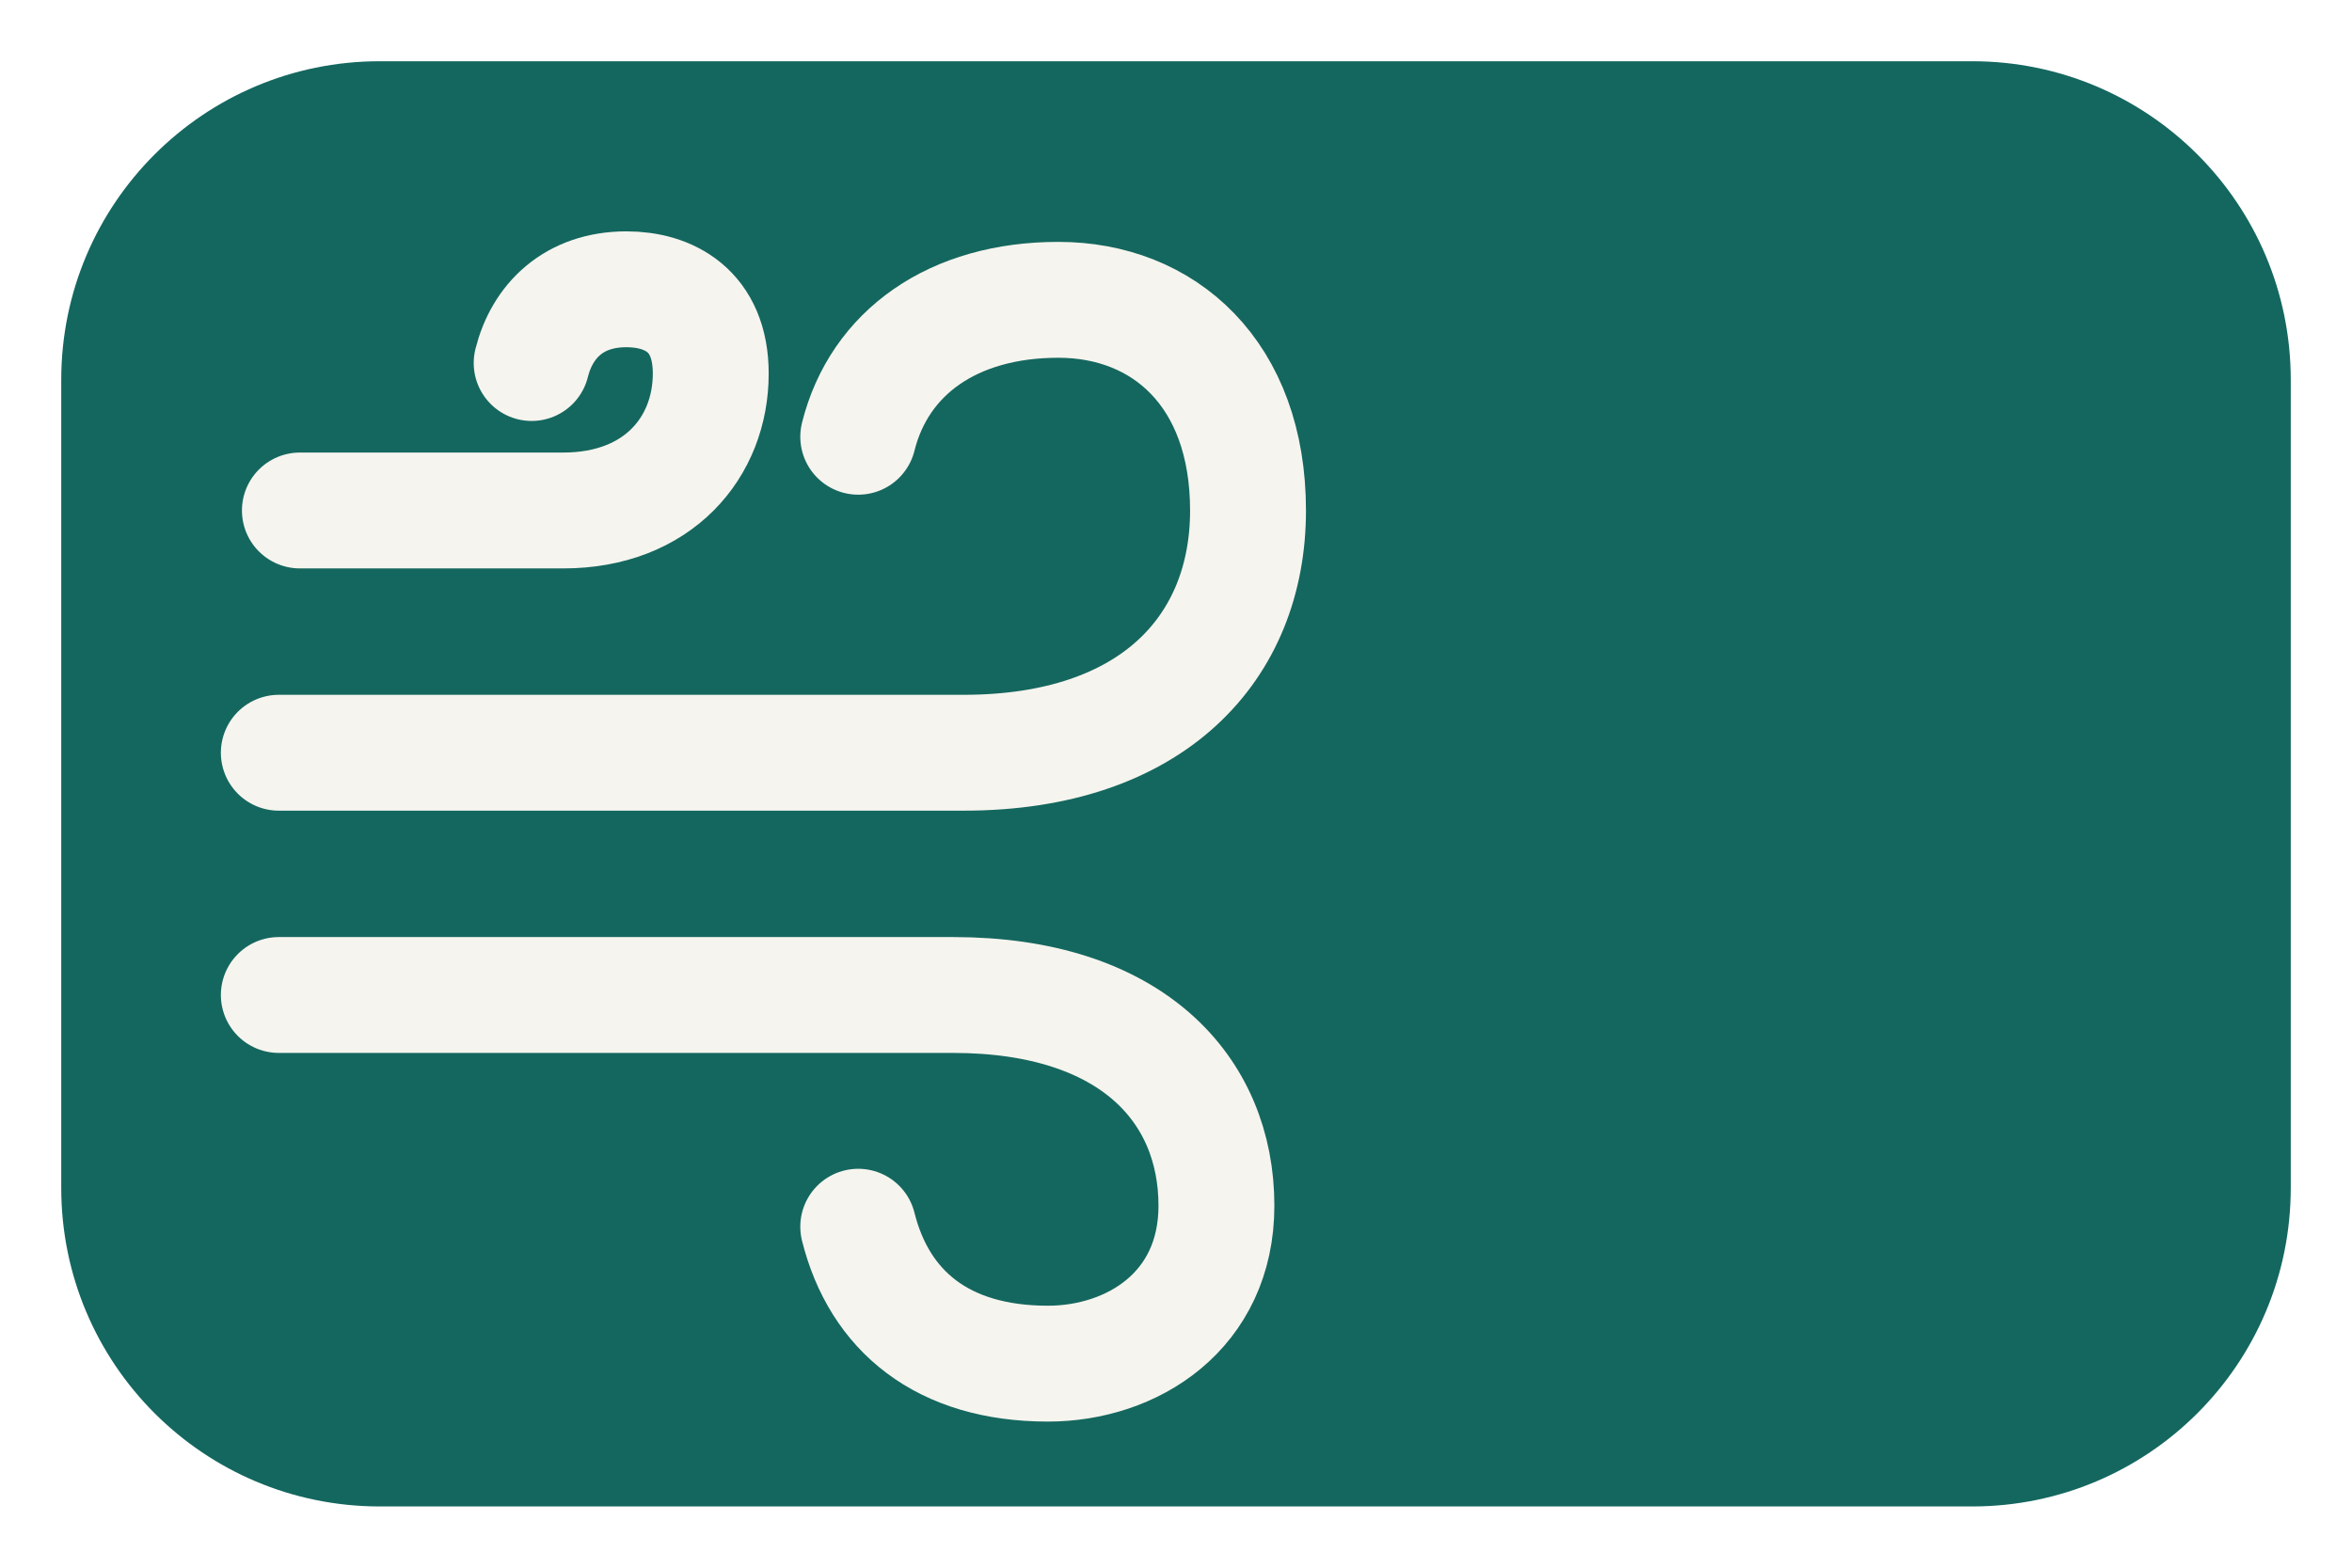
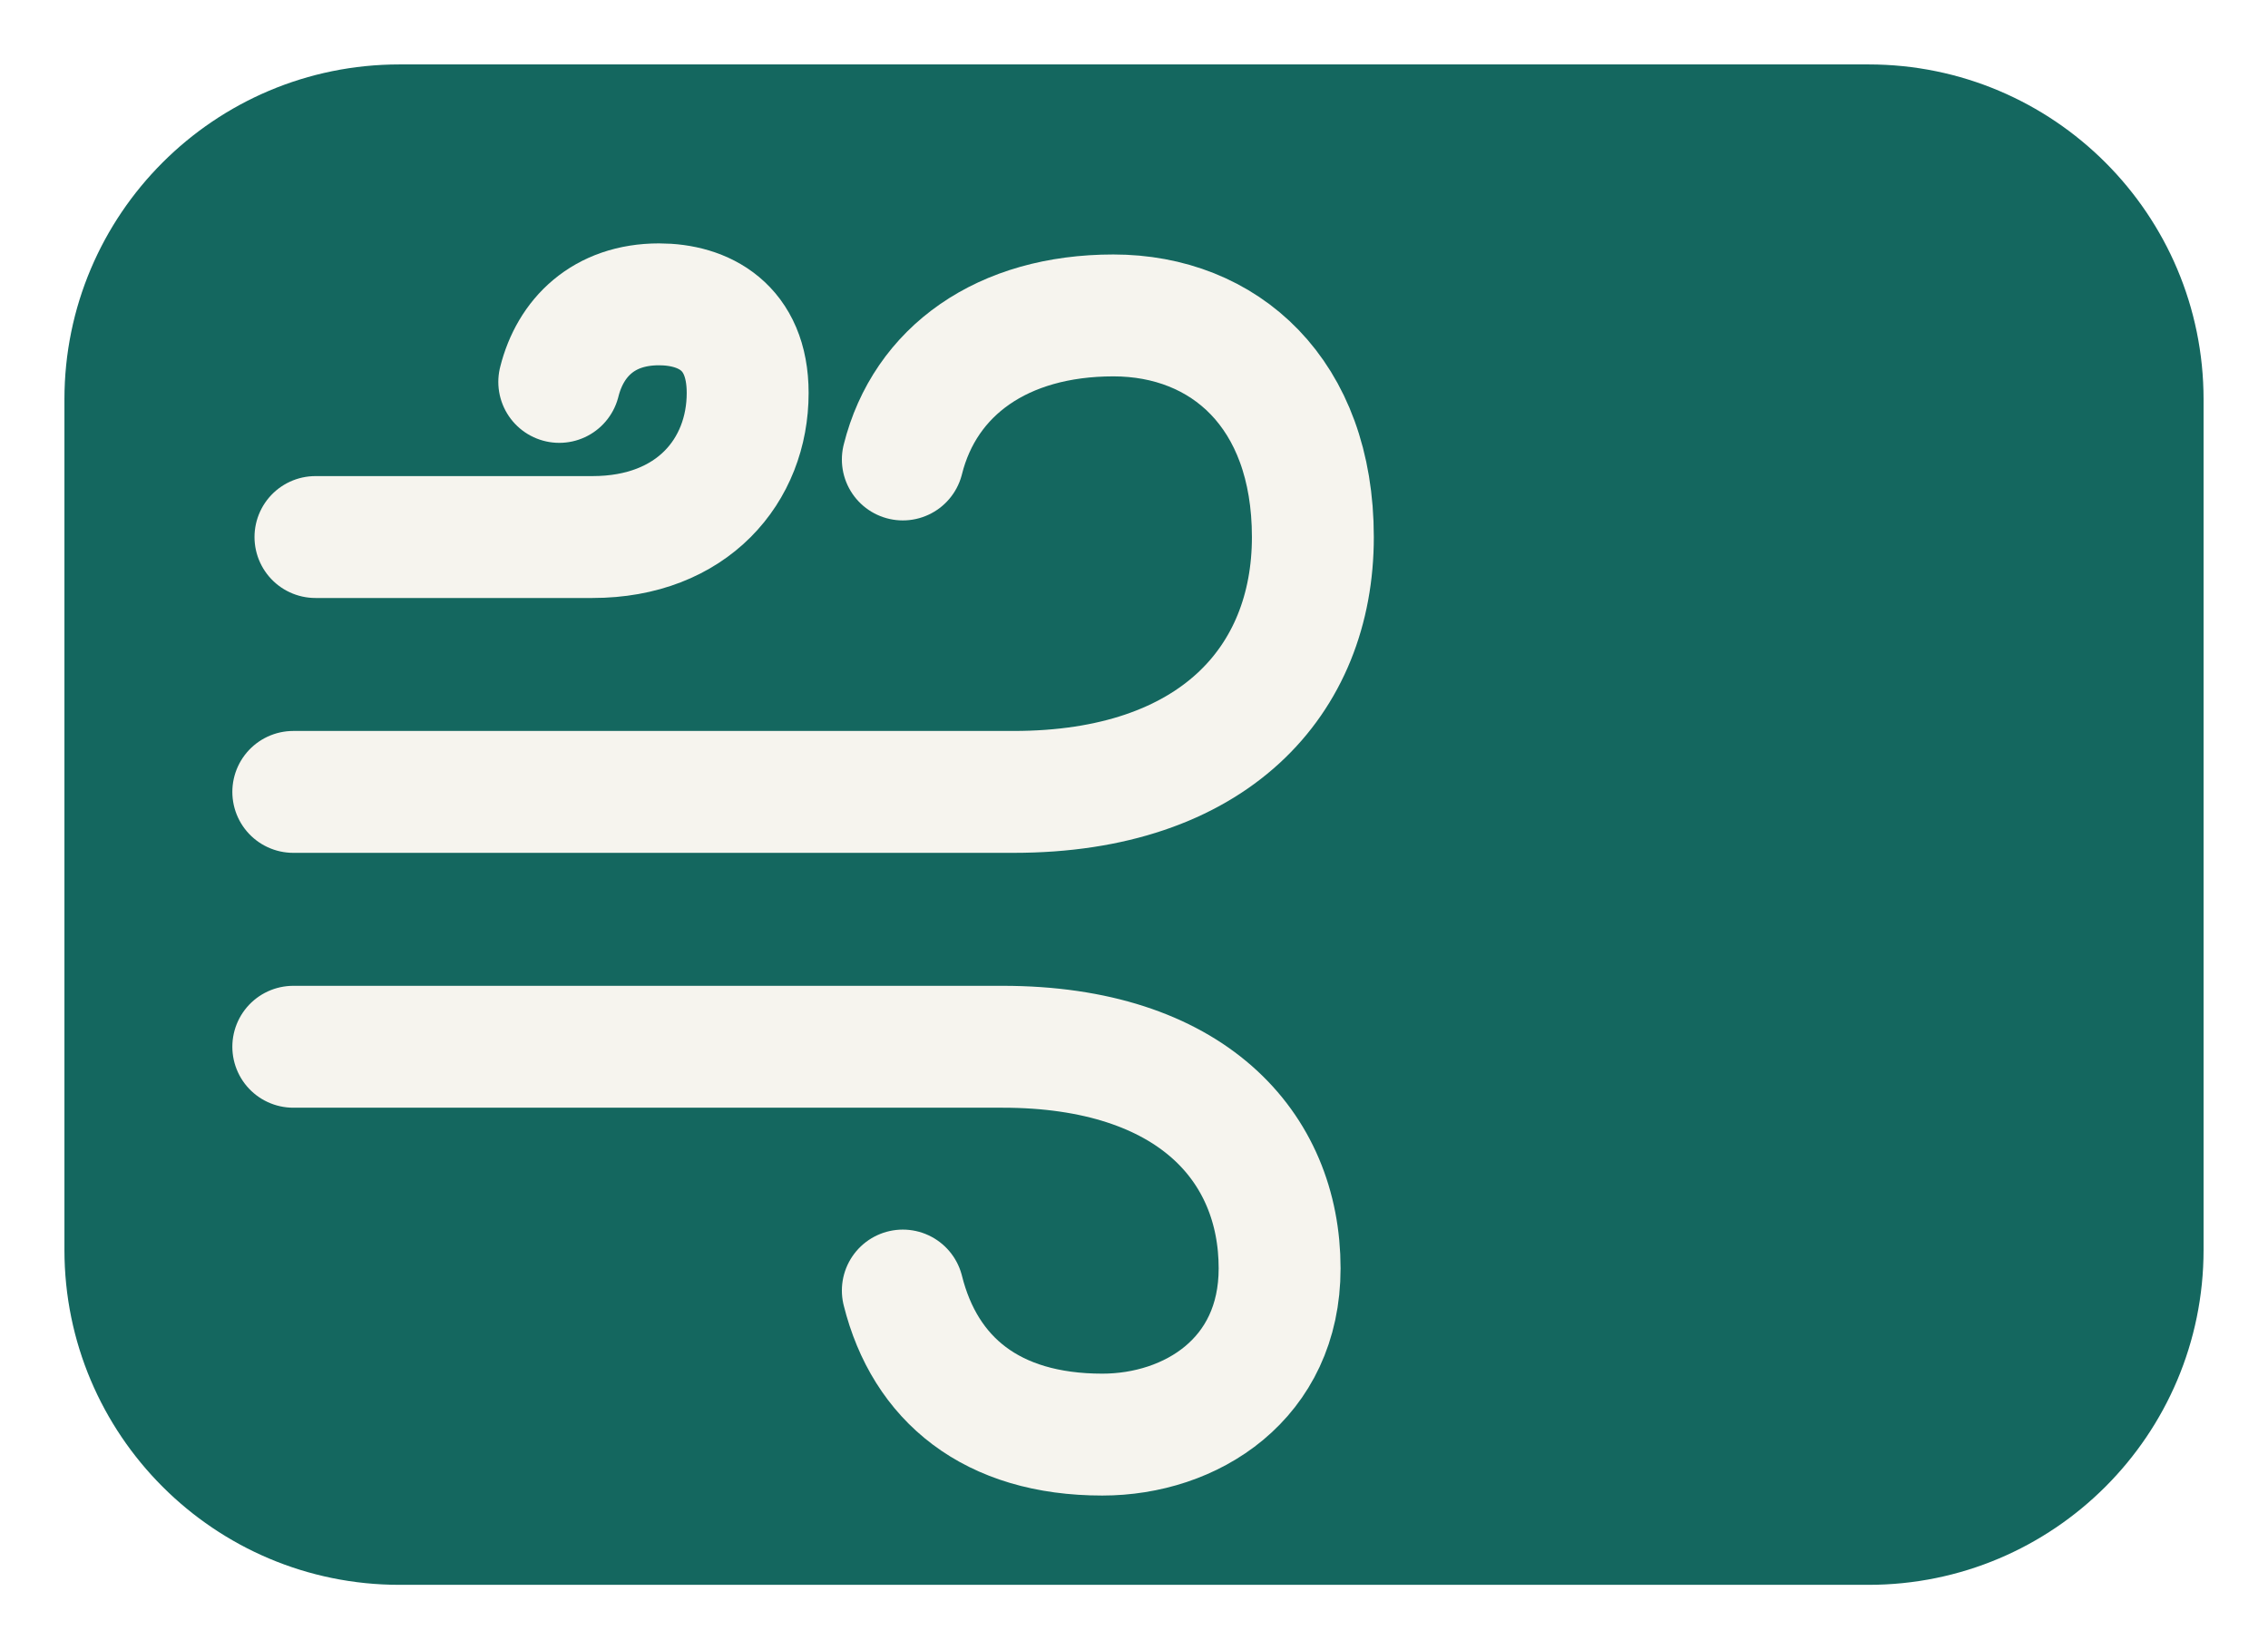
- <svg xmlns="http://www.w3.org/2000/svg" width="192" height="128" viewBox="0 0 192 128" role="img" aria-labelledby="title">
-   <rect x="5" y="5" width="182" height="118" rx="26" fill="#14675F" />
+ <svg xmlns="http://www.w3.org/2000/svg" width="176" height="128" viewBox="0 0 176 128" role="img" aria-labelledby="title">
+   <rect x="5" y="5" width="166" height="118" rx="26" fill="#14675F" />
  <g transform="translate(9 9) scale(.86)">
    <path d="M18 38H43C52 38 57 32 57 25C57 19 53 17 49 17C44 17 41 20 40 24" fill="none" stroke-width="11" stroke-linecap="round" stroke-linejoin="round" stroke="#F6F4EE" />
    <path d="M16 61H81C99 61 108 51 108 38C108 25 100 18 90 18C80 18 73 23 71 31" fill="none" stroke-width="11" stroke-linecap="round" stroke-linejoin="round" stroke="#F6F4EE" />
    <path d="M16 84H80C97 84 105 93 105 104C105 114 97 119 89 119C79 119 73 114 71 106" fill="none" stroke-width="11" stroke-linecap="round" stroke-linejoin="round" stroke="#F6F4EE" />
  </g>
</svg>
